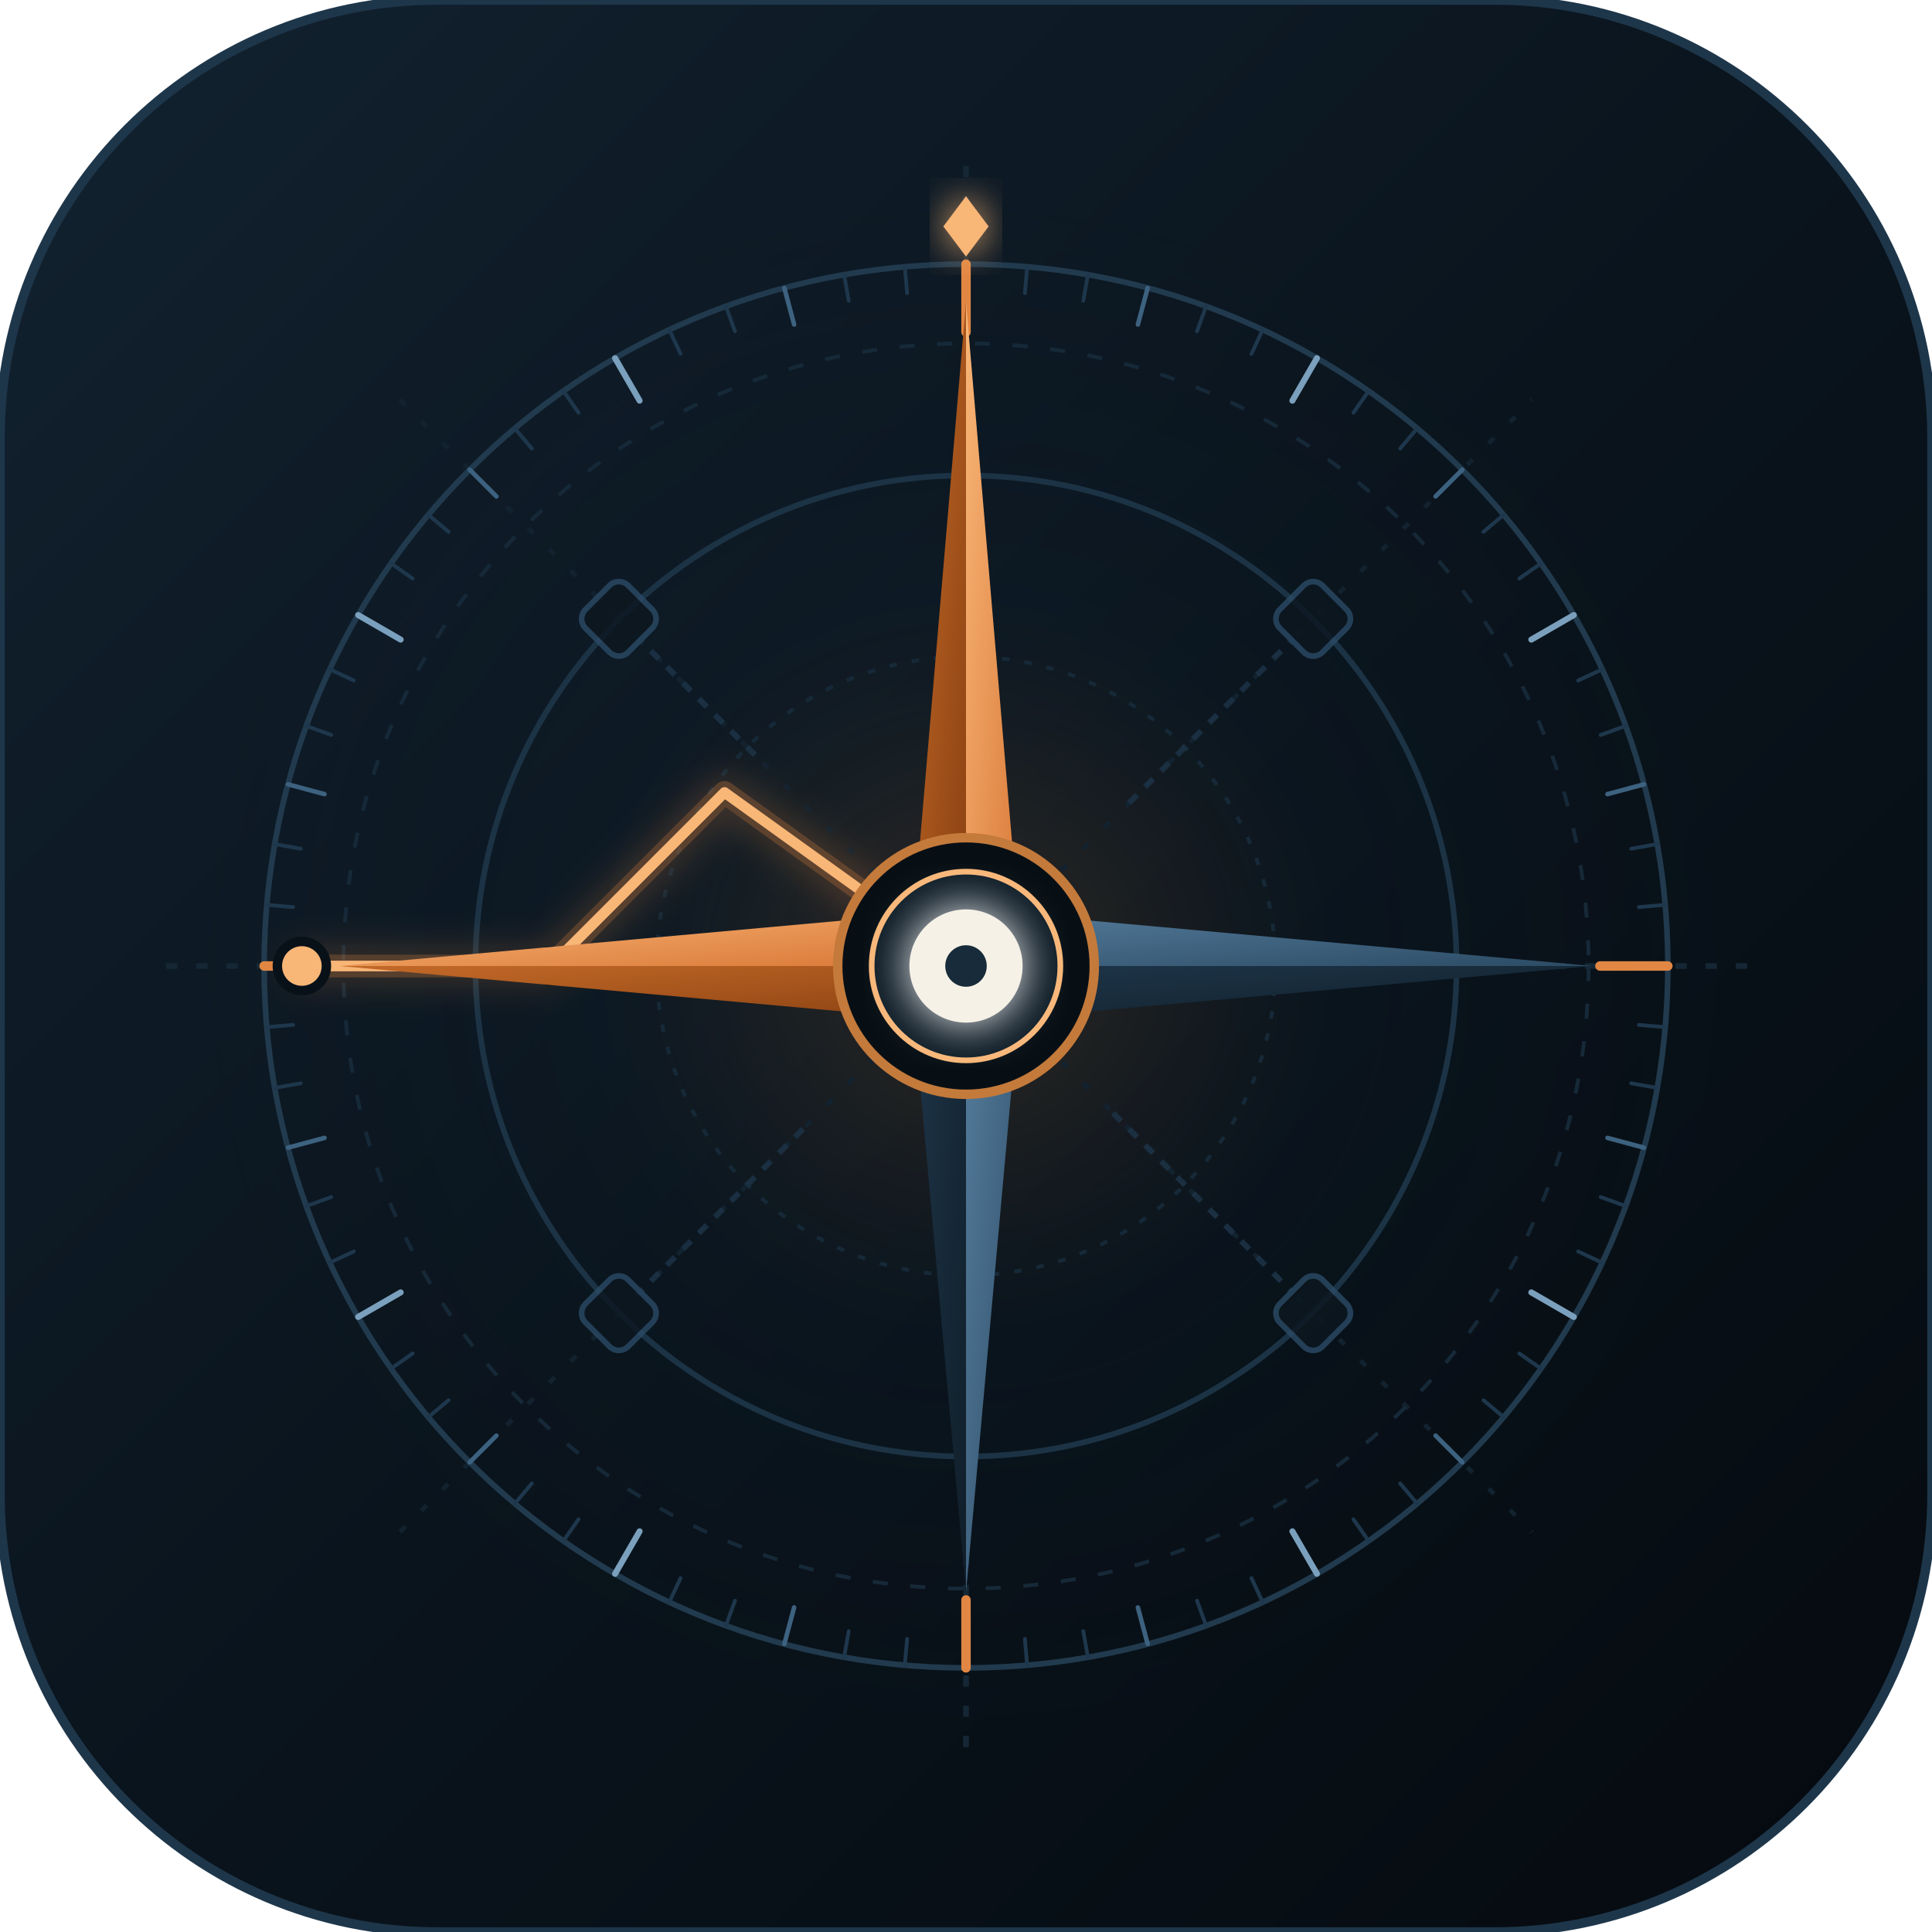
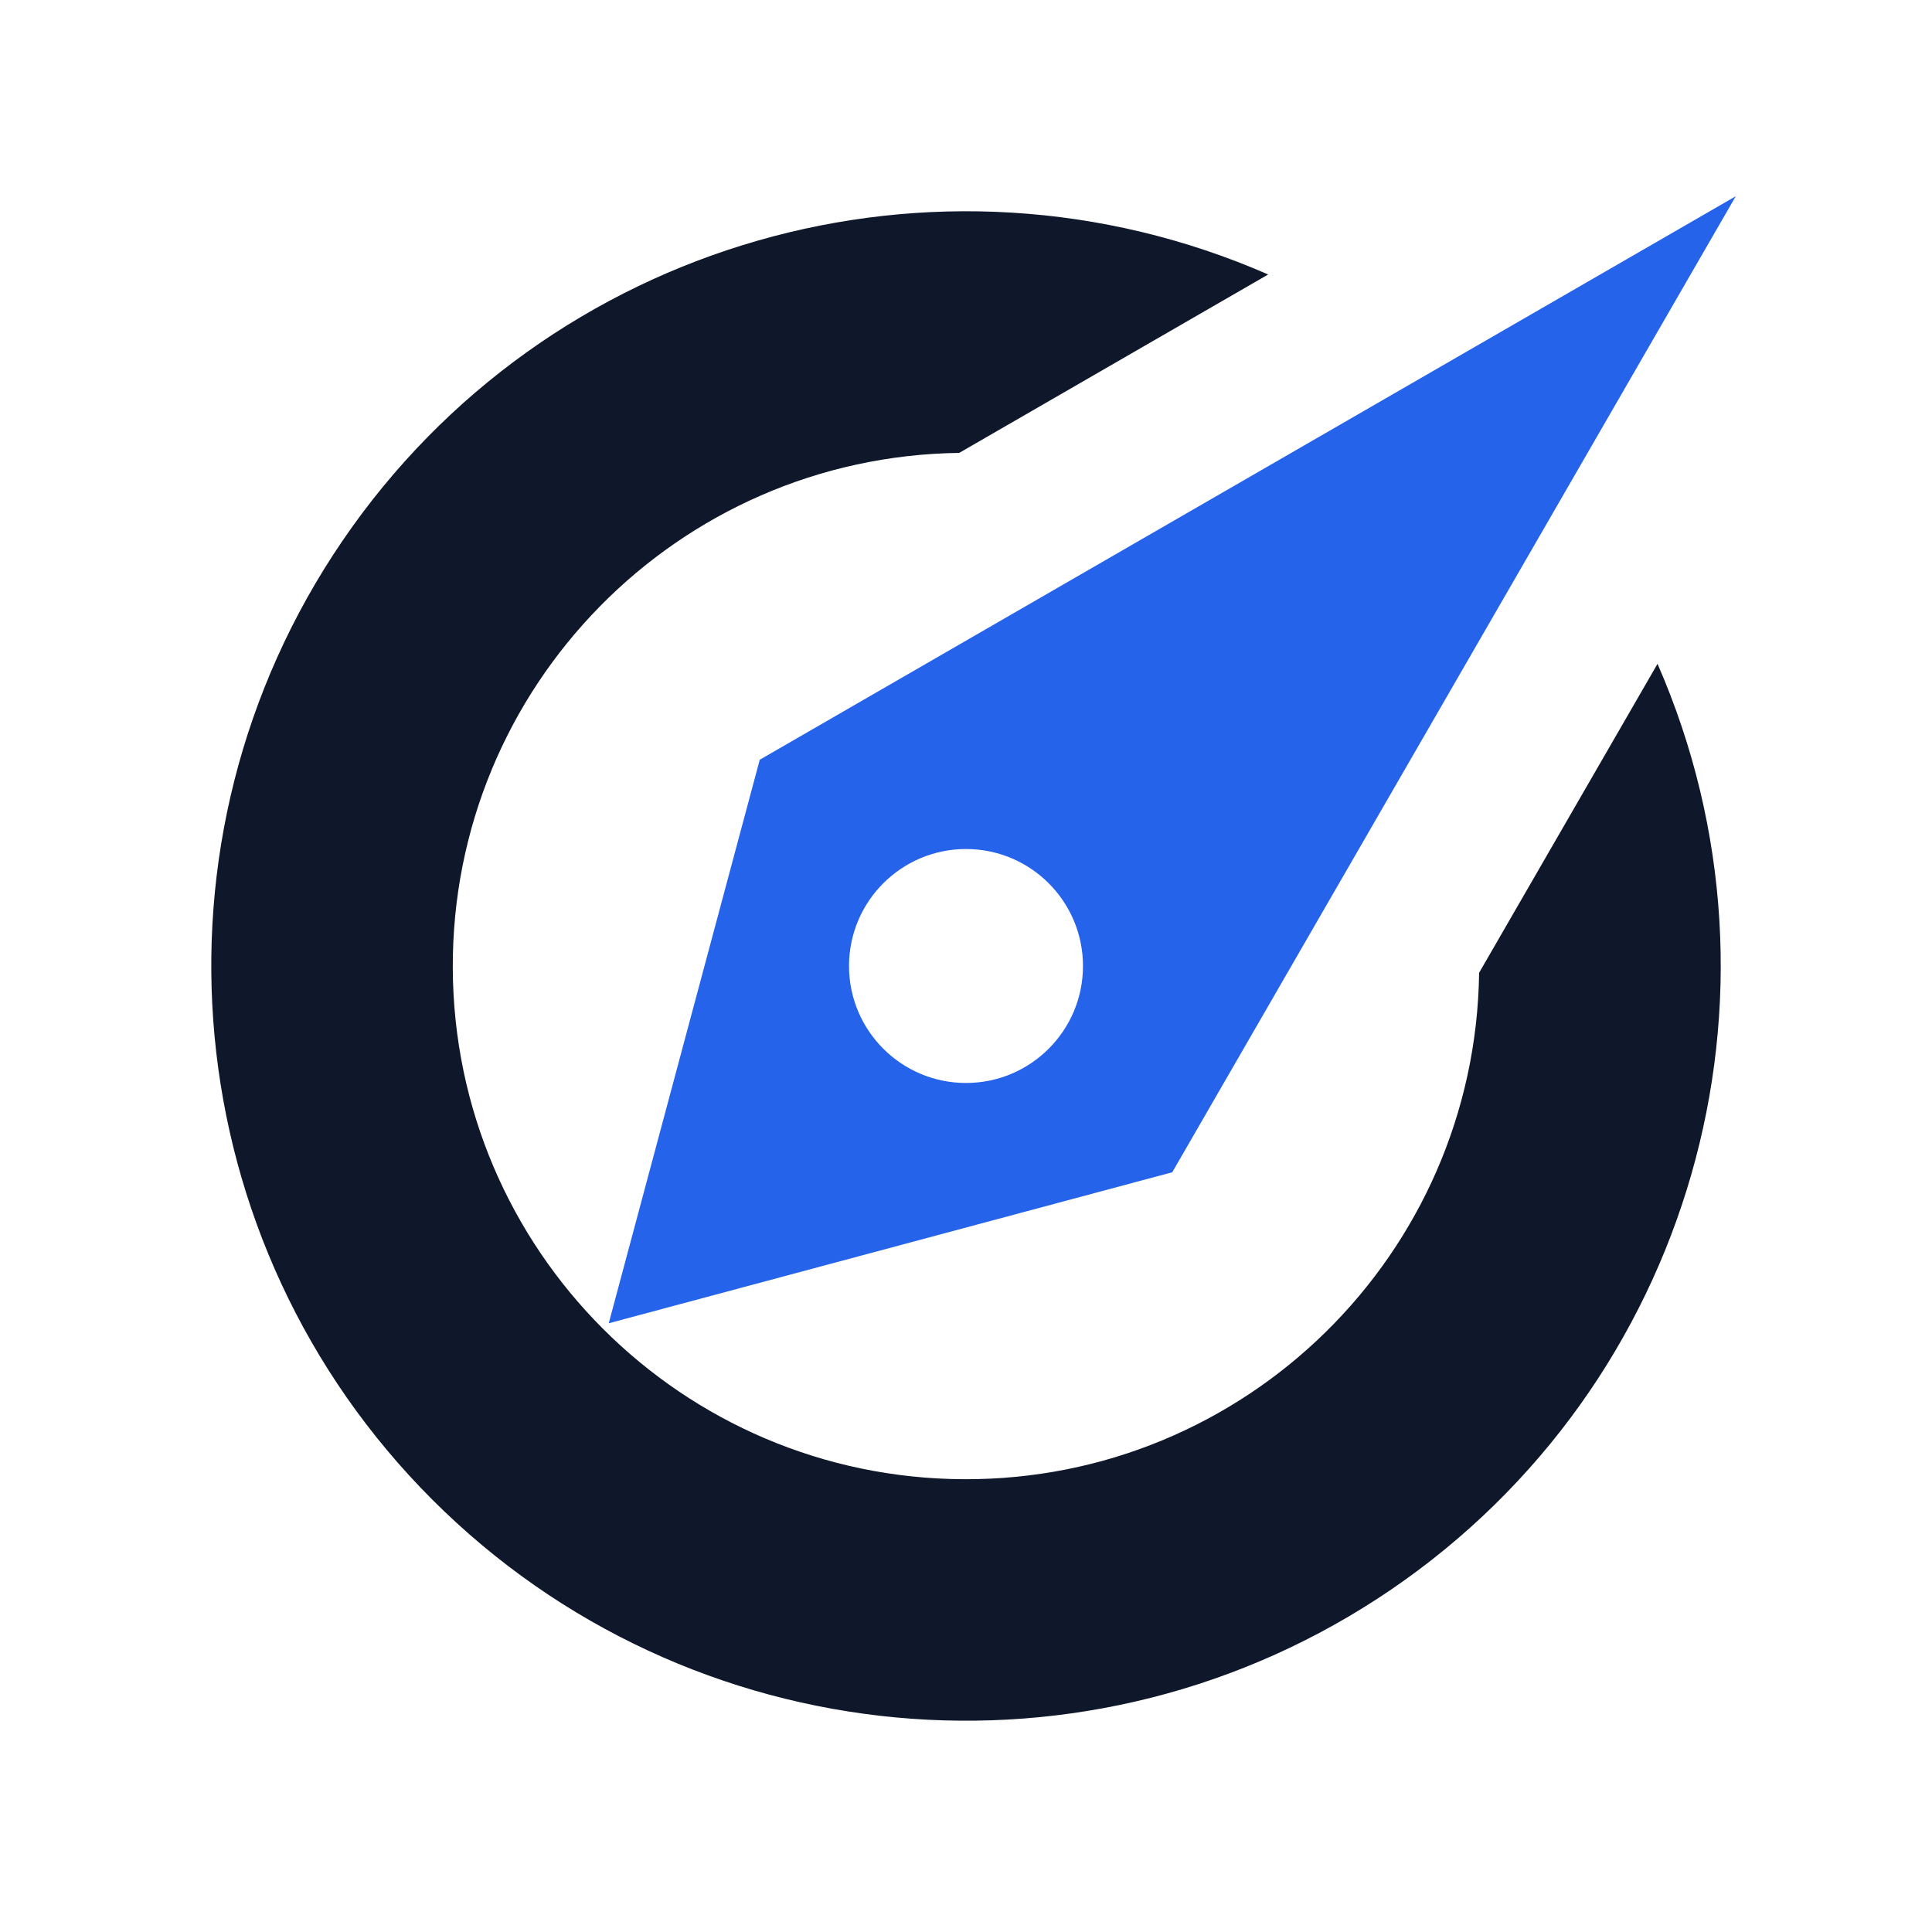
- <svg xmlns="http://www.w3.org/2000/svg" viewBox="0 0 512 512" width="512" height="512">
-   <defs>
-     <linearGradient id="bgGrad" x1="0%" y1="0%" x2="100%" y2="100%">
-       <stop offset="0%" stop-color="#122230" />
-       <stop offset="50%" stop-color="#0a141d" />
-       <stop offset="100%" stop-color="#050a0f" />
-     </linearGradient>
-     <radialGradient id="centerGlow" cx="50%" cy="50%" r="50%">
-       <stop offset="0%" stop-color="#c47a3b" stop-opacity="0.22" />
-       <stop offset="45%" stop-color="#172b3a" stop-opacity="0.10" />
-       <stop offset="100%" stop-color="#0a141d" stop-opacity="0" />
-     </radialGradient>
-     <linearGradient id="copperLight" x1="0%" y1="0%" x2="100%" y2="100%">
-       <stop offset="0%" stop-color="#f8b677" />
-       <stop offset="100%" stop-color="#d97736" />
-     </linearGradient>
-     <linearGradient id="copperDark" x1="0%" y1="0%" x2="100%" y2="100%">
-       <stop offset="0%" stop-color="#c46a29" />
-       <stop offset="100%" stop-color="#8a4111" />
-     </linearGradient>
-     <linearGradient id="steelLight" x1="0%" y1="0%" x2="100%" y2="100%">
-       <stop offset="0%" stop-color="#557d9d" />
-       <stop offset="100%" stop-color="#2c4b64" />
-     </linearGradient>
-     <linearGradient id="steelDark" x1="0%" y1="0%" x2="100%" y2="100%">
-       <stop offset="0%" stop-color="#1e364a" />
-       <stop offset="100%" stop-color="#101e29" />
-     </linearGradient>
-     <filter id="traceGlow" x="-30%" y="-30%" width="160%" height="160%">
-       <feGaussianBlur stdDeviation="5" result="blur" />
-       <feMerge>
-         <feMergeNode in="blur" />
-         <feMergeNode in="SourceGraphic" />
-       </feMerge>
-     </filter>
-     <filter id="coreGlow" x="-40%" y="-40%" width="180%" height="180%">
-       <feGaussianBlur stdDeviation="6" result="blur" />
-       <feColorMatrix type="matrix" values="1 0 0 0 0.9  0 1 0 0 0.7  0 0 1 0 0.4  0 0 0 1 0" />
-       <feMerge>
-         <feMergeNode />
-         <feMergeNode in="SourceGraphic" />
-       </feMerge>
-     </filter>
-   </defs>
-   <rect width="512" height="512" rx="116" fill="url(#bgGrad)" stroke="#1e364a" stroke-width="2.5" />
-   <circle cx="256" cy="256" r="215" fill="url(#centerGlow)" />
-   <line x1="256" y1="44" x2="256" y2="468" stroke="#152735" stroke-width="1.5" stroke-dasharray="3 5" />
-   <line x1="44" y1="256" x2="468" y2="256" stroke="#152735" stroke-width="1.5" stroke-dasharray="3 5" />
-   <line x1="106" y1="106" x2="406" y2="406" stroke="#12222f" stroke-width="1.2" stroke-dasharray="2 6" />
-   <line x1="106" y1="406" x2="406" y2="106" stroke="#12222f" stroke-width="1.2" stroke-dasharray="2 6" />
-   <circle cx="256" cy="256" r="186" fill="none" stroke="#213a4e" stroke-width="1.5" />
-   <circle cx="256" cy="256" r="165" fill="none" stroke="#162938" stroke-width="1" stroke-dasharray="4 6" />
-   <circle cx="256" cy="256" r="130" fill="none" stroke="#1c3345" stroke-width="1.5" />
-   <circle cx="256" cy="256" r="82" fill="none" stroke="#162938" stroke-width="1" stroke-dasharray="2 4" />
-   <g id="dial-ticks">
-     <line x1="442.00" y1="256.00" x2="424.00" y2="256.00" stroke="#e28743" stroke-width="2.5" stroke-linecap="round" />
-     <line x1="441.29" y1="272.21" x2="434.32" y2="271.60" stroke="#1e374c" stroke-width="1.0" stroke-linecap="round" />
-     <line x1="439.17" y1="288.30" x2="432.28" y2="287.08" stroke="#1e374c" stroke-width="1.0" stroke-linecap="round" />
-     <line x1="435.66" y1="304.14" x2="426.00" y2="301.55" stroke="#3d6280" stroke-width="1.2" stroke-linecap="round" />
-     <line x1="430.78" y1="319.62" x2="424.20" y2="317.22" stroke="#1e374c" stroke-width="1.0" stroke-linecap="round" />
-     <line x1="424.57" y1="334.61" x2="418.23" y2="331.65" stroke="#1e374c" stroke-width="1.0" stroke-linecap="round" />
-     <line x1="417.08" y1="349.00" x2="405.82" y2="342.50" stroke="#7aa0bd" stroke-width="1.6" stroke-linecap="round" />
-     <line x1="408.36" y1="362.69" x2="402.63" y2="358.67" stroke="#1e374c" stroke-width="1.0" stroke-linecap="round" />
-     <line x1="398.48" y1="375.56" x2="393.12" y2="371.06" stroke="#1e374c" stroke-width="1.0" stroke-linecap="round" />
-     <line x1="387.52" y1="387.52" x2="380.45" y2="380.45" stroke="#3d6280" stroke-width="1.2" stroke-linecap="round" />
-     <line x1="375.56" y1="398.48" x2="371.06" y2="393.12" stroke="#1e374c" stroke-width="1.0" stroke-linecap="round" />
-     <line x1="362.69" y1="408.36" x2="358.67" y2="402.63" stroke="#1e374c" stroke-width="1.0" stroke-linecap="round" />
-     <line x1="349.00" y1="417.08" x2="342.50" y2="405.82" stroke="#7aa0bd" stroke-width="1.6" stroke-linecap="round" />
-     <line x1="334.61" y1="424.57" x2="331.65" y2="418.23" stroke="#1e374c" stroke-width="1.0" stroke-linecap="round" />
-     <line x1="319.62" y1="430.78" x2="317.22" y2="424.20" stroke="#1e374c" stroke-width="1.0" stroke-linecap="round" />
-     <line x1="304.14" y1="435.66" x2="301.55" y2="426.00" stroke="#3d6280" stroke-width="1.2" stroke-linecap="round" />
-     <line x1="288.30" y1="439.17" x2="287.08" y2="432.28" stroke="#1e374c" stroke-width="1.0" stroke-linecap="round" />
-     <line x1="272.21" y1="441.29" x2="271.60" y2="434.32" stroke="#1e374c" stroke-width="1.0" stroke-linecap="round" />
-     <line x1="256.00" y1="442.00" x2="256.00" y2="424.00" stroke="#e28743" stroke-width="2.5" stroke-linecap="round" />
-     <line x1="239.79" y1="441.29" x2="240.40" y2="434.32" stroke="#1e374c" stroke-width="1.0" stroke-linecap="round" />
-     <line x1="223.70" y1="439.17" x2="224.92" y2="432.28" stroke="#1e374c" stroke-width="1.0" stroke-linecap="round" />
-     <line x1="207.86" y1="435.66" x2="210.45" y2="426.00" stroke="#3d6280" stroke-width="1.2" stroke-linecap="round" />
-     <line x1="192.38" y1="430.78" x2="194.78" y2="424.20" stroke="#1e374c" stroke-width="1.0" stroke-linecap="round" />
-     <line x1="177.39" y1="424.57" x2="180.35" y2="418.23" stroke="#1e374c" stroke-width="1.0" stroke-linecap="round" />
-     <line x1="163.00" y1="417.08" x2="169.50" y2="405.82" stroke="#7aa0bd" stroke-width="1.6" stroke-linecap="round" />
-     <line x1="149.31" y1="408.36" x2="153.33" y2="402.63" stroke="#1e374c" stroke-width="1.0" stroke-linecap="round" />
-     <line x1="136.44" y1="398.48" x2="140.94" y2="393.12" stroke="#1e374c" stroke-width="1.0" stroke-linecap="round" />
-     <line x1="124.48" y1="387.52" x2="131.55" y2="380.45" stroke="#3d6280" stroke-width="1.2" stroke-linecap="round" />
-     <line x1="113.52" y1="375.56" x2="118.88" y2="371.06" stroke="#1e374c" stroke-width="1.0" stroke-linecap="round" />
-     <line x1="103.64" y1="362.69" x2="109.37" y2="358.67" stroke="#1e374c" stroke-width="1.0" stroke-linecap="round" />
-     <line x1="94.92" y1="349.00" x2="106.18" y2="342.50" stroke="#7aa0bd" stroke-width="1.6" stroke-linecap="round" />
-     <line x1="87.43" y1="334.61" x2="93.77" y2="331.65" stroke="#1e374c" stroke-width="1.0" stroke-linecap="round" />
-     <line x1="81.22" y1="319.62" x2="87.80" y2="317.22" stroke="#1e374c" stroke-width="1.0" stroke-linecap="round" />
-     <line x1="76.34" y1="304.14" x2="86.00" y2="301.55" stroke="#3d6280" stroke-width="1.2" stroke-linecap="round" />
-     <line x1="72.83" y1="288.30" x2="79.72" y2="287.08" stroke="#1e374c" stroke-width="1.0" stroke-linecap="round" />
-     <line x1="70.71" y1="272.21" x2="77.68" y2="271.60" stroke="#1e374c" stroke-width="1.0" stroke-linecap="round" />
-     <line x1="70.00" y1="256.00" x2="88.00" y2="256.00" stroke="#e28743" stroke-width="2.5" stroke-linecap="round" />
-     <line x1="70.71" y1="239.79" x2="77.68" y2="240.40" stroke="#1e374c" stroke-width="1.0" stroke-linecap="round" />
-     <line x1="72.83" y1="223.70" x2="79.72" y2="224.92" stroke="#1e374c" stroke-width="1.0" stroke-linecap="round" />
-     <line x1="76.34" y1="207.86" x2="86.00" y2="210.45" stroke="#3d6280" stroke-width="1.2" stroke-linecap="round" />
-     <line x1="81.22" y1="192.38" x2="87.80" y2="194.78" stroke="#1e374c" stroke-width="1.0" stroke-linecap="round" />
-     <line x1="87.43" y1="177.39" x2="93.77" y2="180.35" stroke="#1e374c" stroke-width="1.0" stroke-linecap="round" />
-     <line x1="94.92" y1="163.00" x2="106.18" y2="169.50" stroke="#7aa0bd" stroke-width="1.6" stroke-linecap="round" />
-     <line x1="103.64" y1="149.31" x2="109.37" y2="153.33" stroke="#1e374c" stroke-width="1.0" stroke-linecap="round" />
-     <line x1="113.52" y1="136.44" x2="118.88" y2="140.94" stroke="#1e374c" stroke-width="1.0" stroke-linecap="round" />
-     <line x1="124.48" y1="124.48" x2="131.55" y2="131.55" stroke="#3d6280" stroke-width="1.2" stroke-linecap="round" />
-     <line x1="136.44" y1="113.52" x2="140.94" y2="118.88" stroke="#1e374c" stroke-width="1.0" stroke-linecap="round" />
-     <line x1="149.31" y1="103.64" x2="153.33" y2="109.37" stroke="#1e374c" stroke-width="1.0" stroke-linecap="round" />
-     <line x1="163.00" y1="94.92" x2="169.50" y2="106.18" stroke="#7aa0bd" stroke-width="1.6" stroke-linecap="round" />
-     <line x1="177.39" y1="87.43" x2="180.35" y2="93.77" stroke="#1e374c" stroke-width="1.0" stroke-linecap="round" />
-     <line x1="192.38" y1="81.22" x2="194.78" y2="87.80" stroke="#1e374c" stroke-width="1.0" stroke-linecap="round" />
-     <line x1="207.86" y1="76.34" x2="210.45" y2="86.00" stroke="#3d6280" stroke-width="1.2" stroke-linecap="round" />
-     <line x1="223.70" y1="72.83" x2="224.92" y2="79.72" stroke="#1e374c" stroke-width="1.0" stroke-linecap="round" />
-     <line x1="239.79" y1="70.71" x2="240.40" y2="77.68" stroke="#1e374c" stroke-width="1.0" stroke-linecap="round" />
-     <line x1="256.00" y1="70.00" x2="256.00" y2="88.00" stroke="#e28743" stroke-width="2.5" stroke-linecap="round" />
-     <line x1="272.21" y1="70.71" x2="271.60" y2="77.68" stroke="#1e374c" stroke-width="1.0" stroke-linecap="round" />
-     <line x1="288.30" y1="72.83" x2="287.08" y2="79.72" stroke="#1e374c" stroke-width="1.0" stroke-linecap="round" />
-     <line x1="304.14" y1="76.34" x2="301.55" y2="86.00" stroke="#3d6280" stroke-width="1.2" stroke-linecap="round" />
-     <line x1="319.62" y1="81.22" x2="317.22" y2="87.80" stroke="#1e374c" stroke-width="1.0" stroke-linecap="round" />
-     <line x1="334.61" y1="87.43" x2="331.65" y2="93.77" stroke="#1e374c" stroke-width="1.0" stroke-linecap="round" />
-     <line x1="349.00" y1="94.92" x2="342.50" y2="106.18" stroke="#7aa0bd" stroke-width="1.6" stroke-linecap="round" />
-     <line x1="362.69" y1="103.64" x2="358.67" y2="109.37" stroke="#1e374c" stroke-width="1.0" stroke-linecap="round" />
-     <line x1="375.56" y1="113.52" x2="371.06" y2="118.88" stroke="#1e374c" stroke-width="1.0" stroke-linecap="round" />
-     <line x1="387.52" y1="124.48" x2="380.45" y2="131.55" stroke="#3d6280" stroke-width="1.2" stroke-linecap="round" />
-     <line x1="398.48" y1="136.44" x2="393.12" y2="140.94" stroke="#1e374c" stroke-width="1.0" stroke-linecap="round" />
-     <line x1="408.36" y1="149.31" x2="402.63" y2="153.33" stroke="#1e374c" stroke-width="1.0" stroke-linecap="round" />
-     <line x1="417.08" y1="163.00" x2="405.82" y2="169.50" stroke="#7aa0bd" stroke-width="1.6" stroke-linecap="round" />
-     <line x1="424.57" y1="177.39" x2="418.23" y2="180.35" stroke="#1e374c" stroke-width="1.0" stroke-linecap="round" />
-     <line x1="430.78" y1="192.38" x2="424.20" y2="194.78" stroke="#1e374c" stroke-width="1.0" stroke-linecap="round" />
-     <line x1="435.66" y1="207.86" x2="426.00" y2="210.45" stroke="#3d6280" stroke-width="1.2" stroke-linecap="round" />
-     <line x1="439.17" y1="223.70" x2="432.28" y2="224.92" stroke="#1e374c" stroke-width="1.0" stroke-linecap="round" />
-     <line x1="441.29" y1="239.79" x2="434.32" y2="240.40" stroke="#1e374c" stroke-width="1.0" stroke-linecap="round" />
+ <svg xmlns="http://www.w3.org/2000/svg" viewBox="0 0 256 256" width="256" height="256" role="img" aria-labelledby="title">
+   <g id="symbol">
+     <path fill="#0F172A" d="M 219.63 87.96 A 100 100 0 1 1 168.04 36.37 L 127.1 60.01 A 68 68 0 1 0 195.99 128.9 Z" />
+     <path fill="#2563EB" fill-rule="evenodd" d="M 230 26 L 100.67 100.67 L 80.66 175.34 L 155.33 155.33 Z M 112.5 128 A 15.5 15.5 0 1 0 143.5 128 A 15.5 15.5 0 1 0 112.5 128 Z" />
  </g>
-   <g id="system-boundaries" opacity="0.8">
-     <path d="M 164 164 L 202 202 M 348 164 L 298 214 M 348 348 L 294 294 M 164 348 L 214 298" stroke="#1d3549" stroke-width="1.5" stroke-dasharray="3 3" />
-     <rect x="156" y="156" width="16" height="16" rx="3.5" transform="rotate(45 164 164)" fill="#0b161f" stroke="#2a4b66" stroke-width="1.5" />
-     <rect x="340" y="156" width="16" height="16" rx="3.5" transform="rotate(45 348 164)" fill="#0b161f" stroke="#2a4b66" stroke-width="1.5" />
-     <rect x="340" y="340" width="16" height="16" rx="3.5" transform="rotate(45 348 348)" fill="#0b161f" stroke="#2a4b66" stroke-width="1.5" />
-     <rect x="156" y="340" width="16" height="16" rx="3.5" transform="rotate(45 164 348)" fill="#0b161f" stroke="#2a4b66" stroke-width="1.5" />
-   </g>
-   <g id="authoritative-route">
-     <path d="M 80 256 L 146 256 L 192 210 L 256 256" fill="none" stroke="#e28743" stroke-width="6" stroke-linecap="round" stroke-linejoin="round" opacity="0.35" filter="url(#traceGlow)" />
-     <path d="M 80 256 L 146 256 L 192 210 L 256 256" fill="none" stroke="#f8b677" stroke-width="2.8" stroke-linecap="round" stroke-linejoin="round" />
-     <circle cx="80" cy="256" r="6.5" fill="#f8b677" stroke="#081118" stroke-width="2.5" />
-     <circle cx="146" cy="256" r="4.5" fill="#d97736" stroke="#081118" stroke-width="1.5" />
-   </g>
-   <g id="compass-needles">
-     <polygon points="256,80 241,256 256,256" fill="url(#copperDark)" />
-     <polygon points="256,80 256,256 271,256" fill="url(#copperLight)" />
-     <polygon points="256,422 241,256 256,256" fill="url(#steelDark)" />
-     <polygon points="256,422 256,256 271,256" fill="url(#steelLight)" />
-     <polygon points="422,256 256,241 256,256" fill="url(#steelLight)" />
-     <polygon points="422,256 256,256 256,271" fill="url(#steelDark)" />
-     <polygon points="90,256 256,241 256,256" fill="url(#copperLight)" />
-     <polygon points="90,256 256,256 256,271" fill="url(#copperDark)" />
-   </g>
-   <g id="center-hub">
-     <circle cx="256" cy="256" r="34" fill="#070f15" stroke="#c47a3b" stroke-width="2.5" />
-     <circle cx="256" cy="256" r="25" fill="#0d1b26" stroke="#f8b677" stroke-width="1.5" />
-     <circle cx="256" cy="256" r="15" fill="#f6f1e7" filter="url(#coreGlow)" />
-     <circle cx="256" cy="256" r="5.5" fill="#172b3a" />
-   </g>
-   <polygon points="256,52 262,60 256,68 250,60" fill="#f8b677" filter="url(#traceGlow)" />
</svg>
